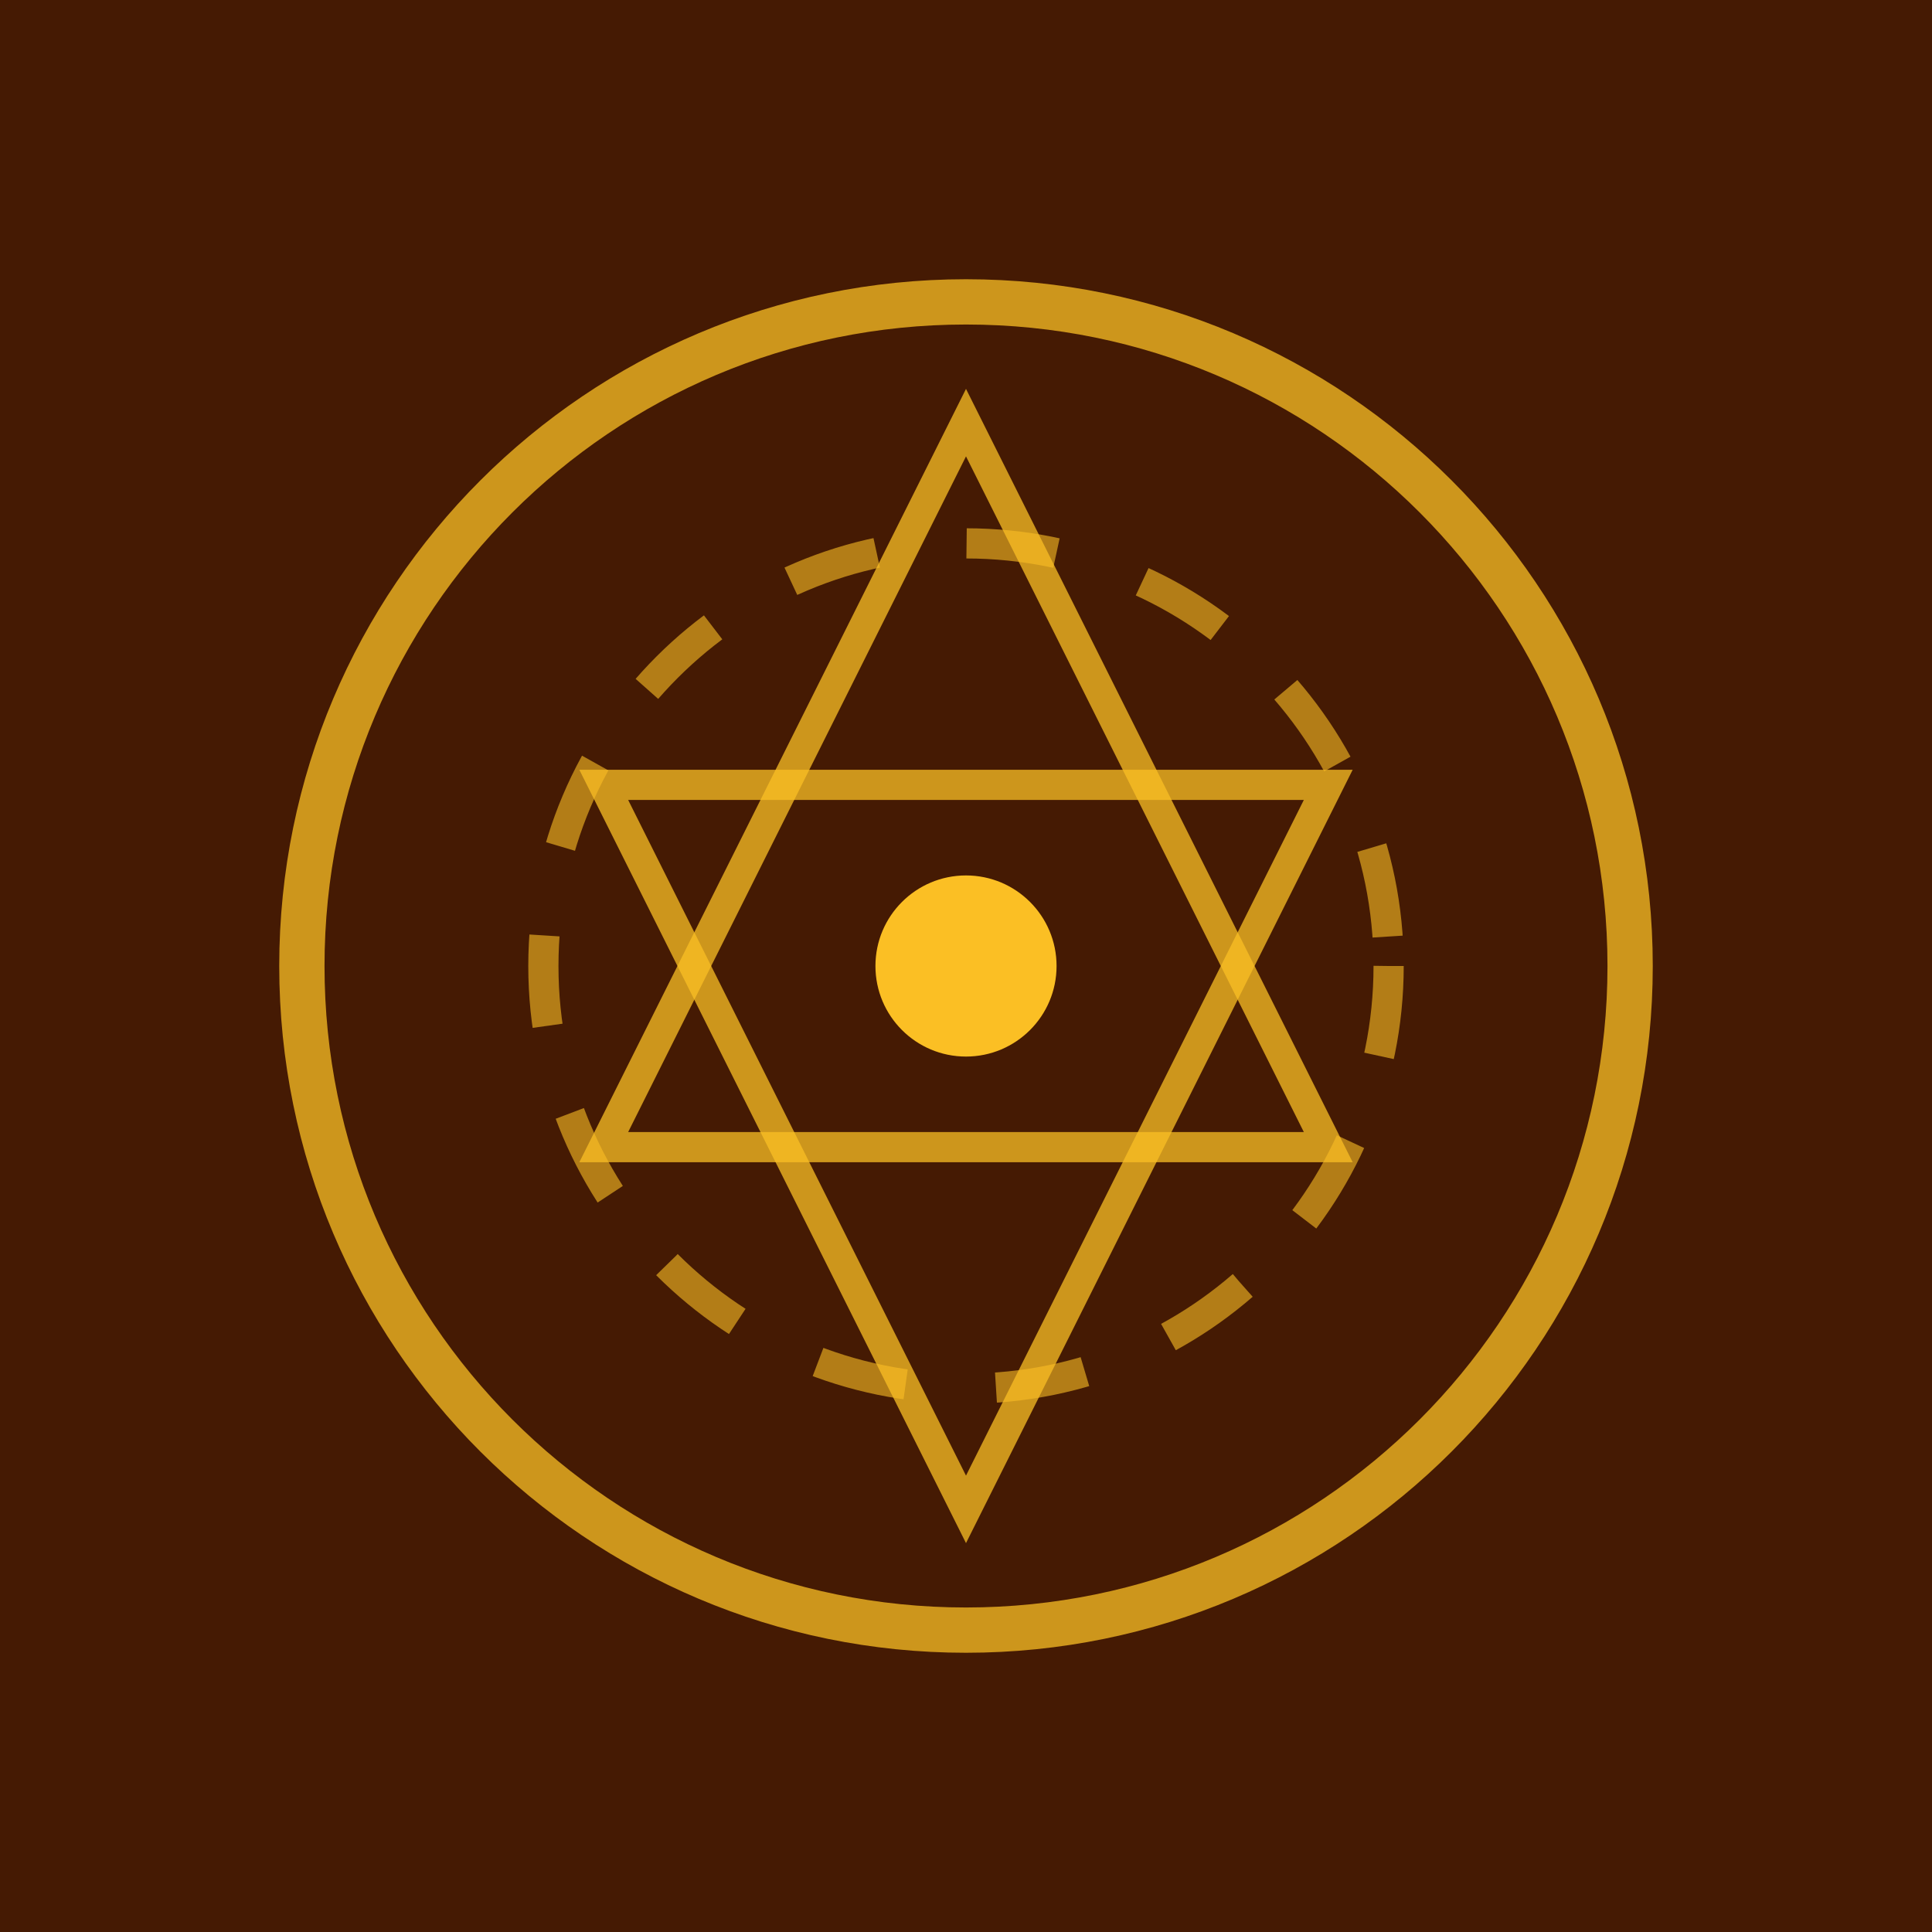
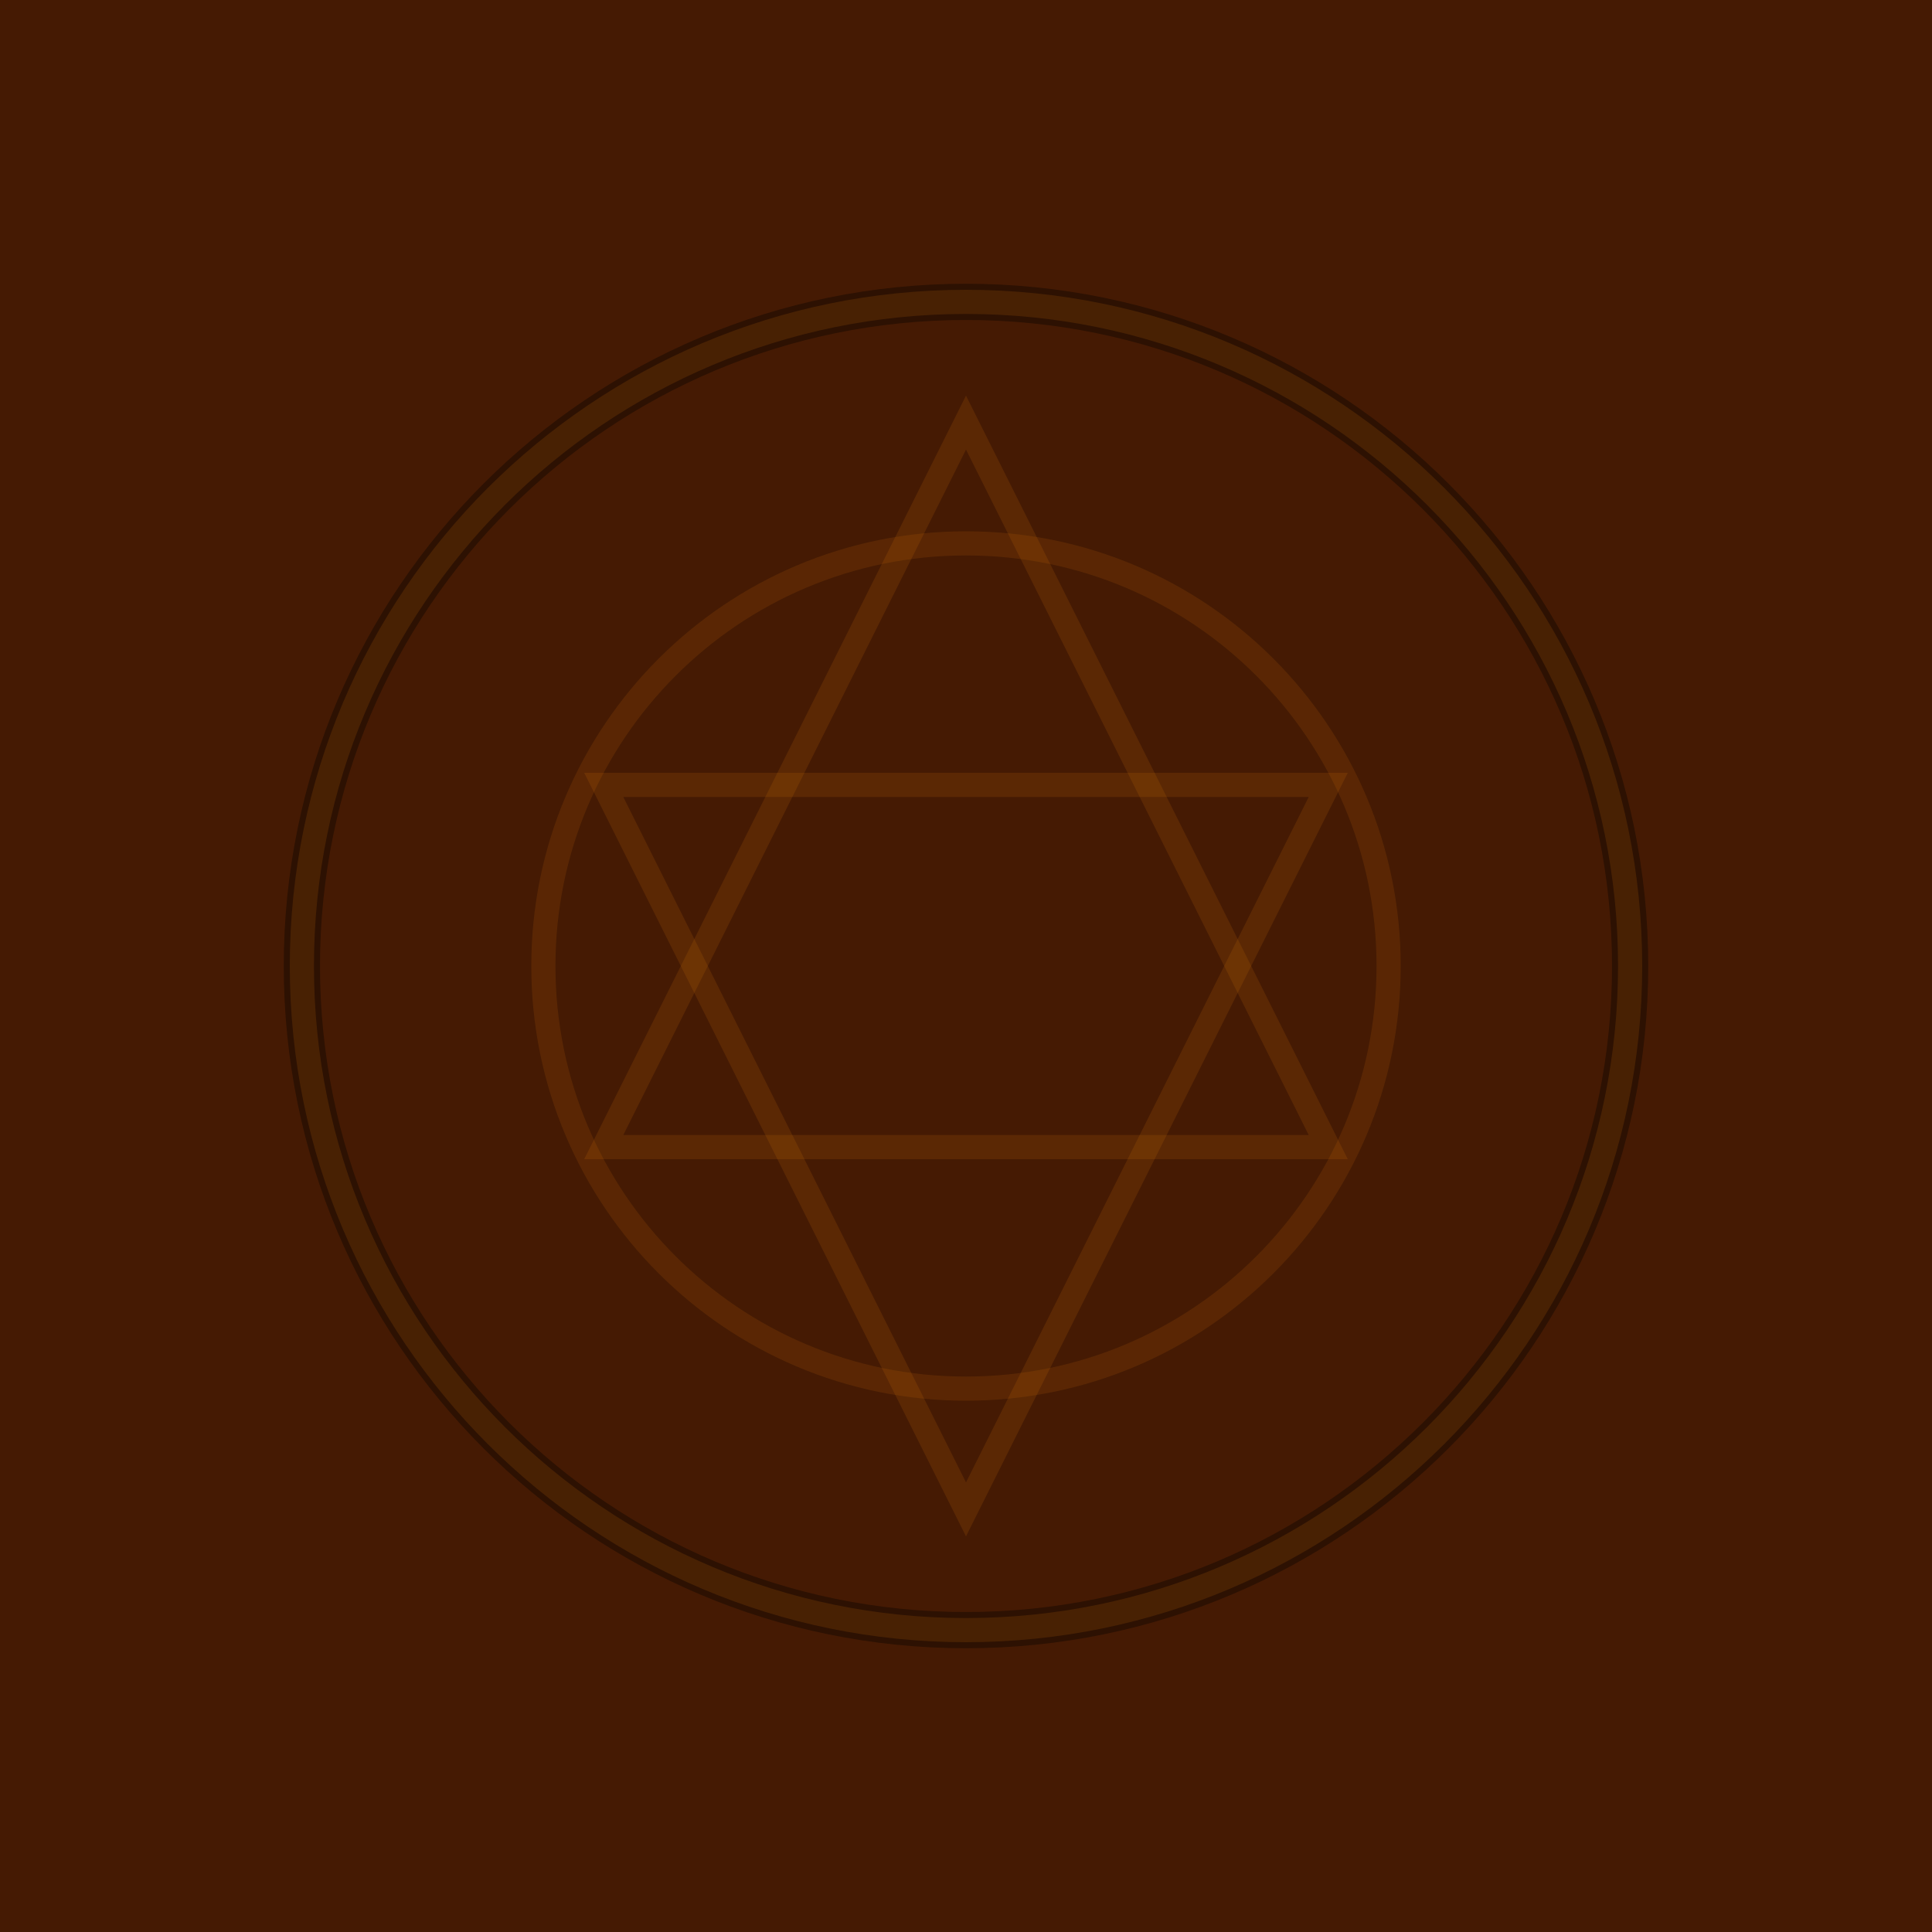
<svg xmlns="http://www.w3.org/2000/svg" viewBox="0 0 64 64" width="64" height="64">
  <rect width="64" height="64" fill="#451a03" />
-   <circle cx="32" cy="32" r="22" stroke="#fbbf24" stroke-width="1.5" fill="none" opacity="0.75" />
-   <circle cx="32" cy="32" r="14" stroke="#fbbf24" stroke-width="1" stroke-dasharray="3,3" fill="none" opacity="0.6" />
-   <polygon points="32,14 44,38 20,38" stroke="#fbbf24" stroke-width="1" fill="none" opacity="0.75" />
-   <polygon points="32,50 20,26 44,26" stroke="#fbbf24" stroke-width="1" fill="none" opacity="0.75" />
-   <circle cx="32" cy="32" r="3" fill="#fbbf24" />
+   <circle cx="32" cy="32" r="22" stroke="#000000" stroke-width="1.2" fill="none" opacity="0.35" />
+   <circle cx="32" cy="32" r="22" stroke="#d97706" stroke-width="0.8" fill="none" opacity="0.16" />
+   <circle cx="32" cy="32" r="14" stroke="#d97706" stroke-width="0.8" fill="none" opacity="0.14" />
+   <polygon points="32,14 44,38 20,38" stroke="#d97706" stroke-width="0.8" fill="none" opacity="0.15" />
+   <polygon points="32,50 20,26 44,26" stroke="#d97706" stroke-width="0.8" fill="none" opacity="0.15" />
</svg>
